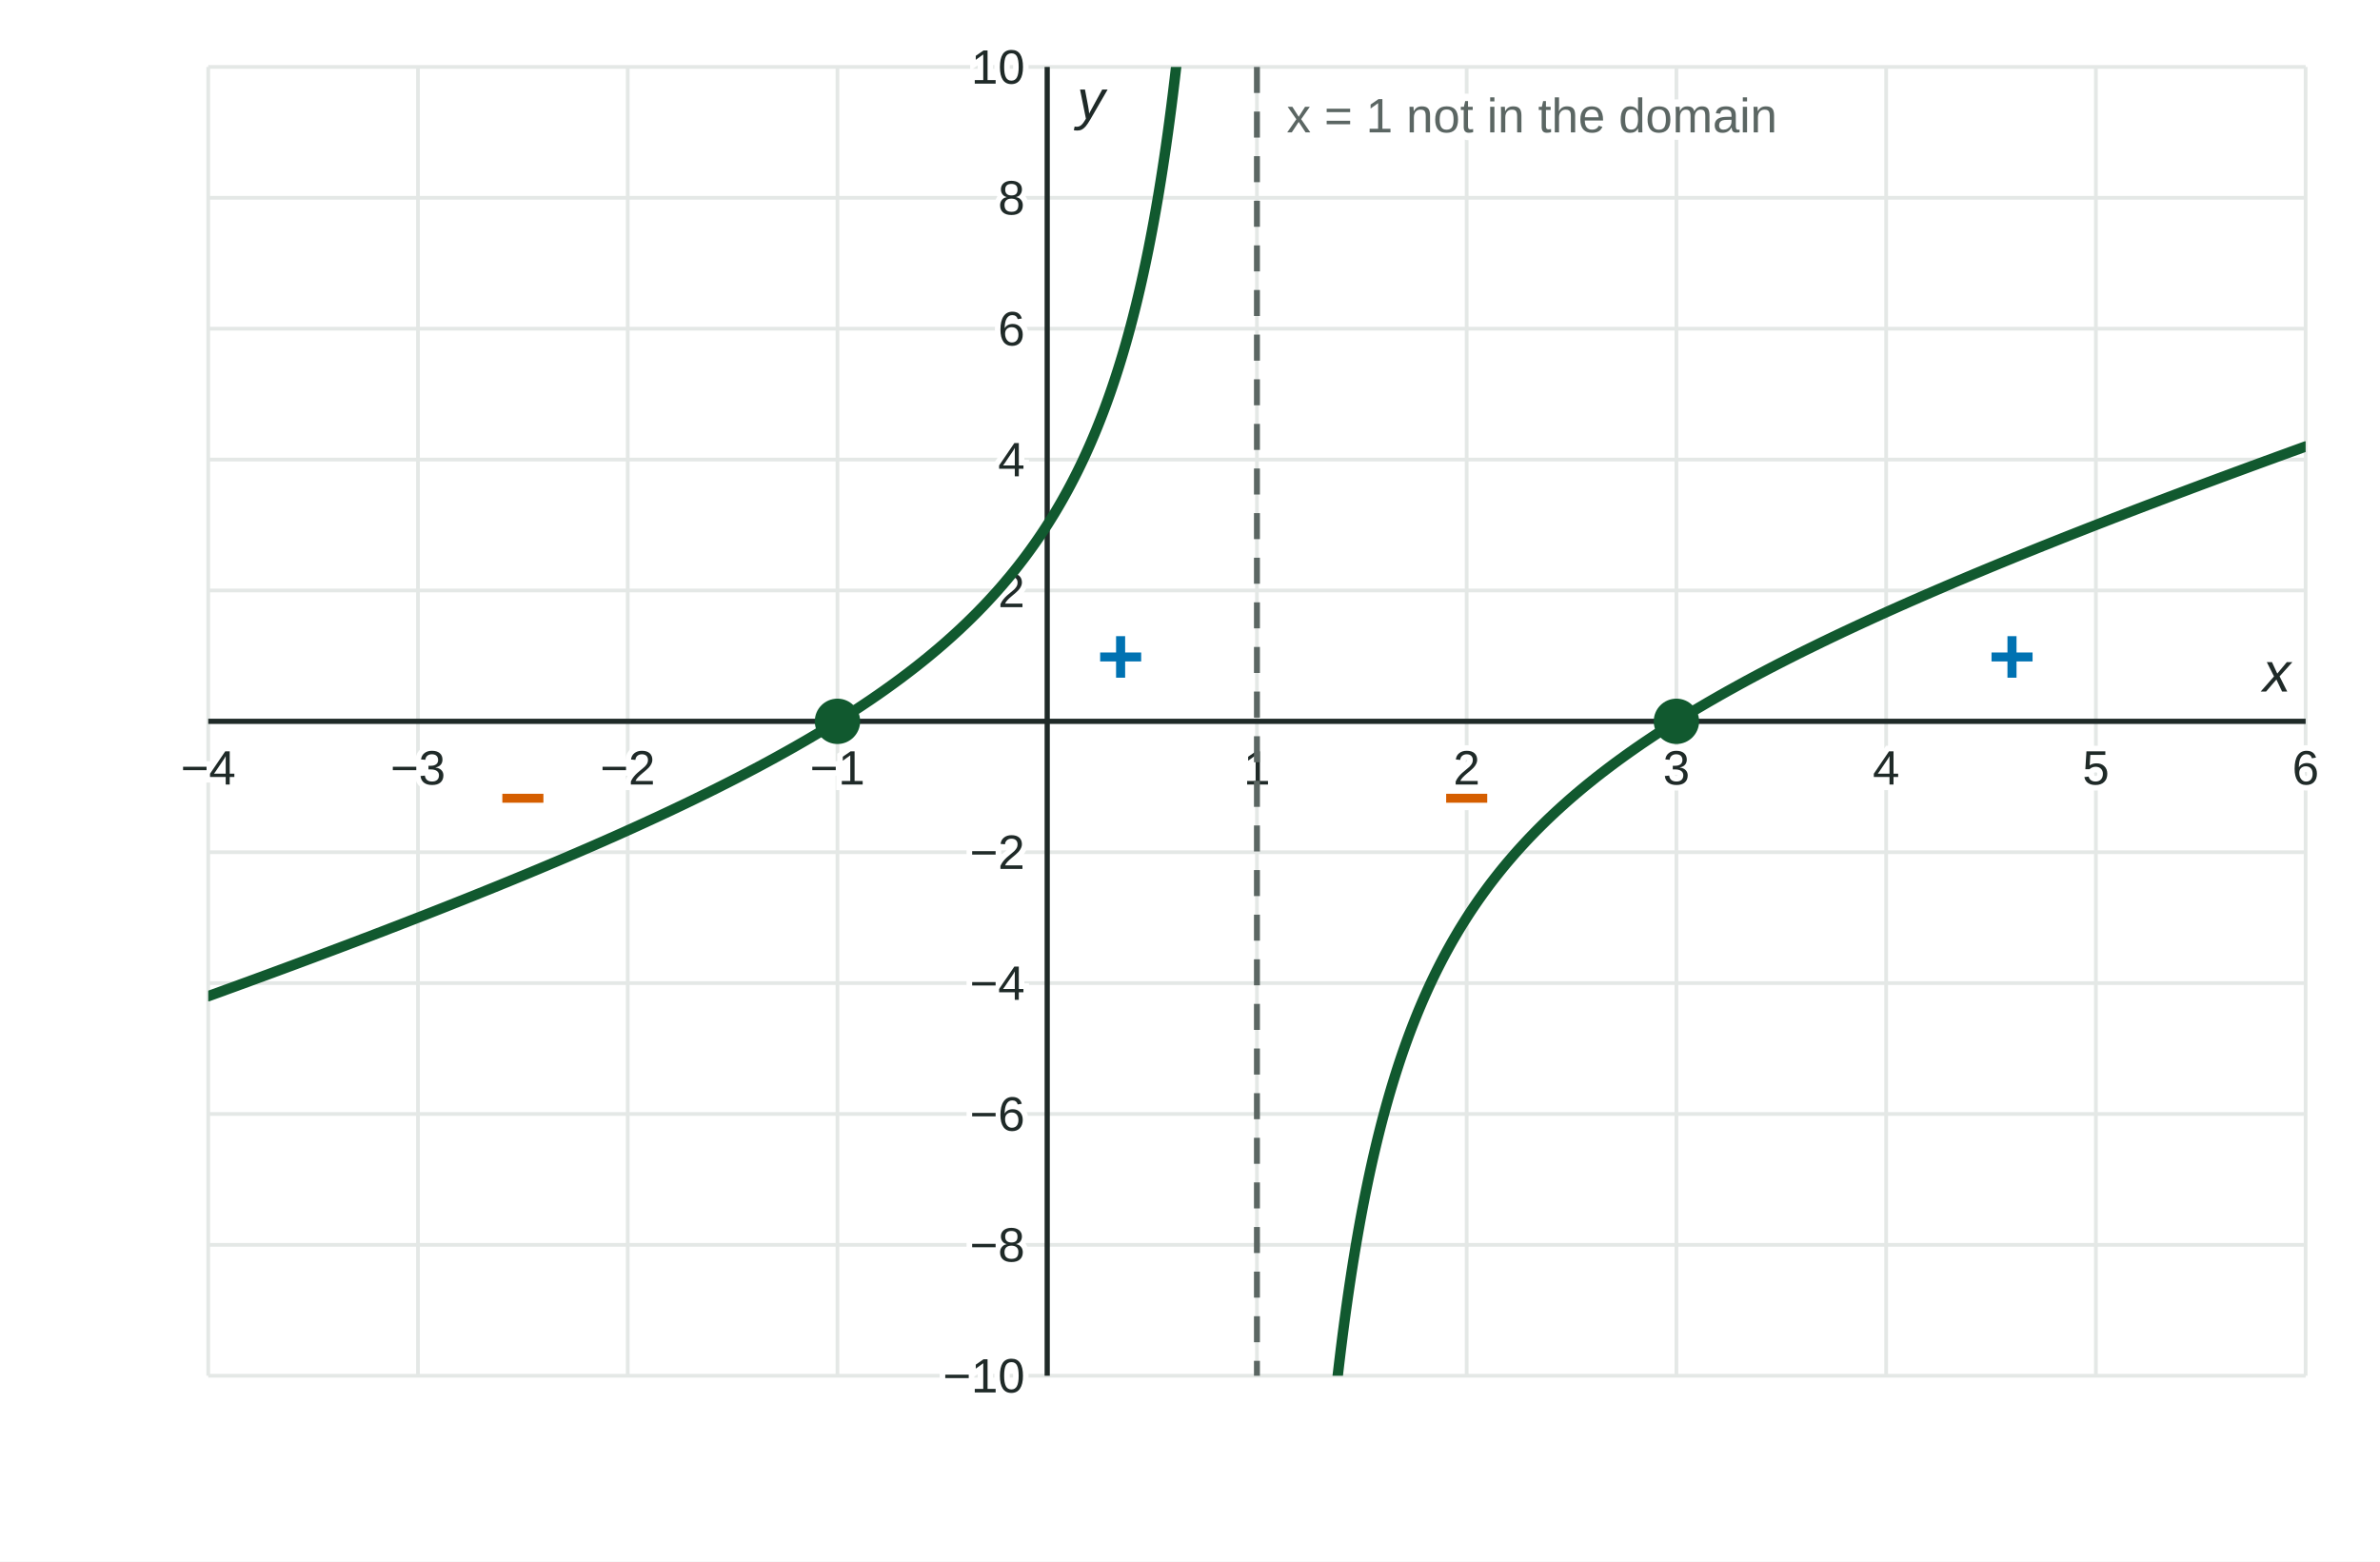
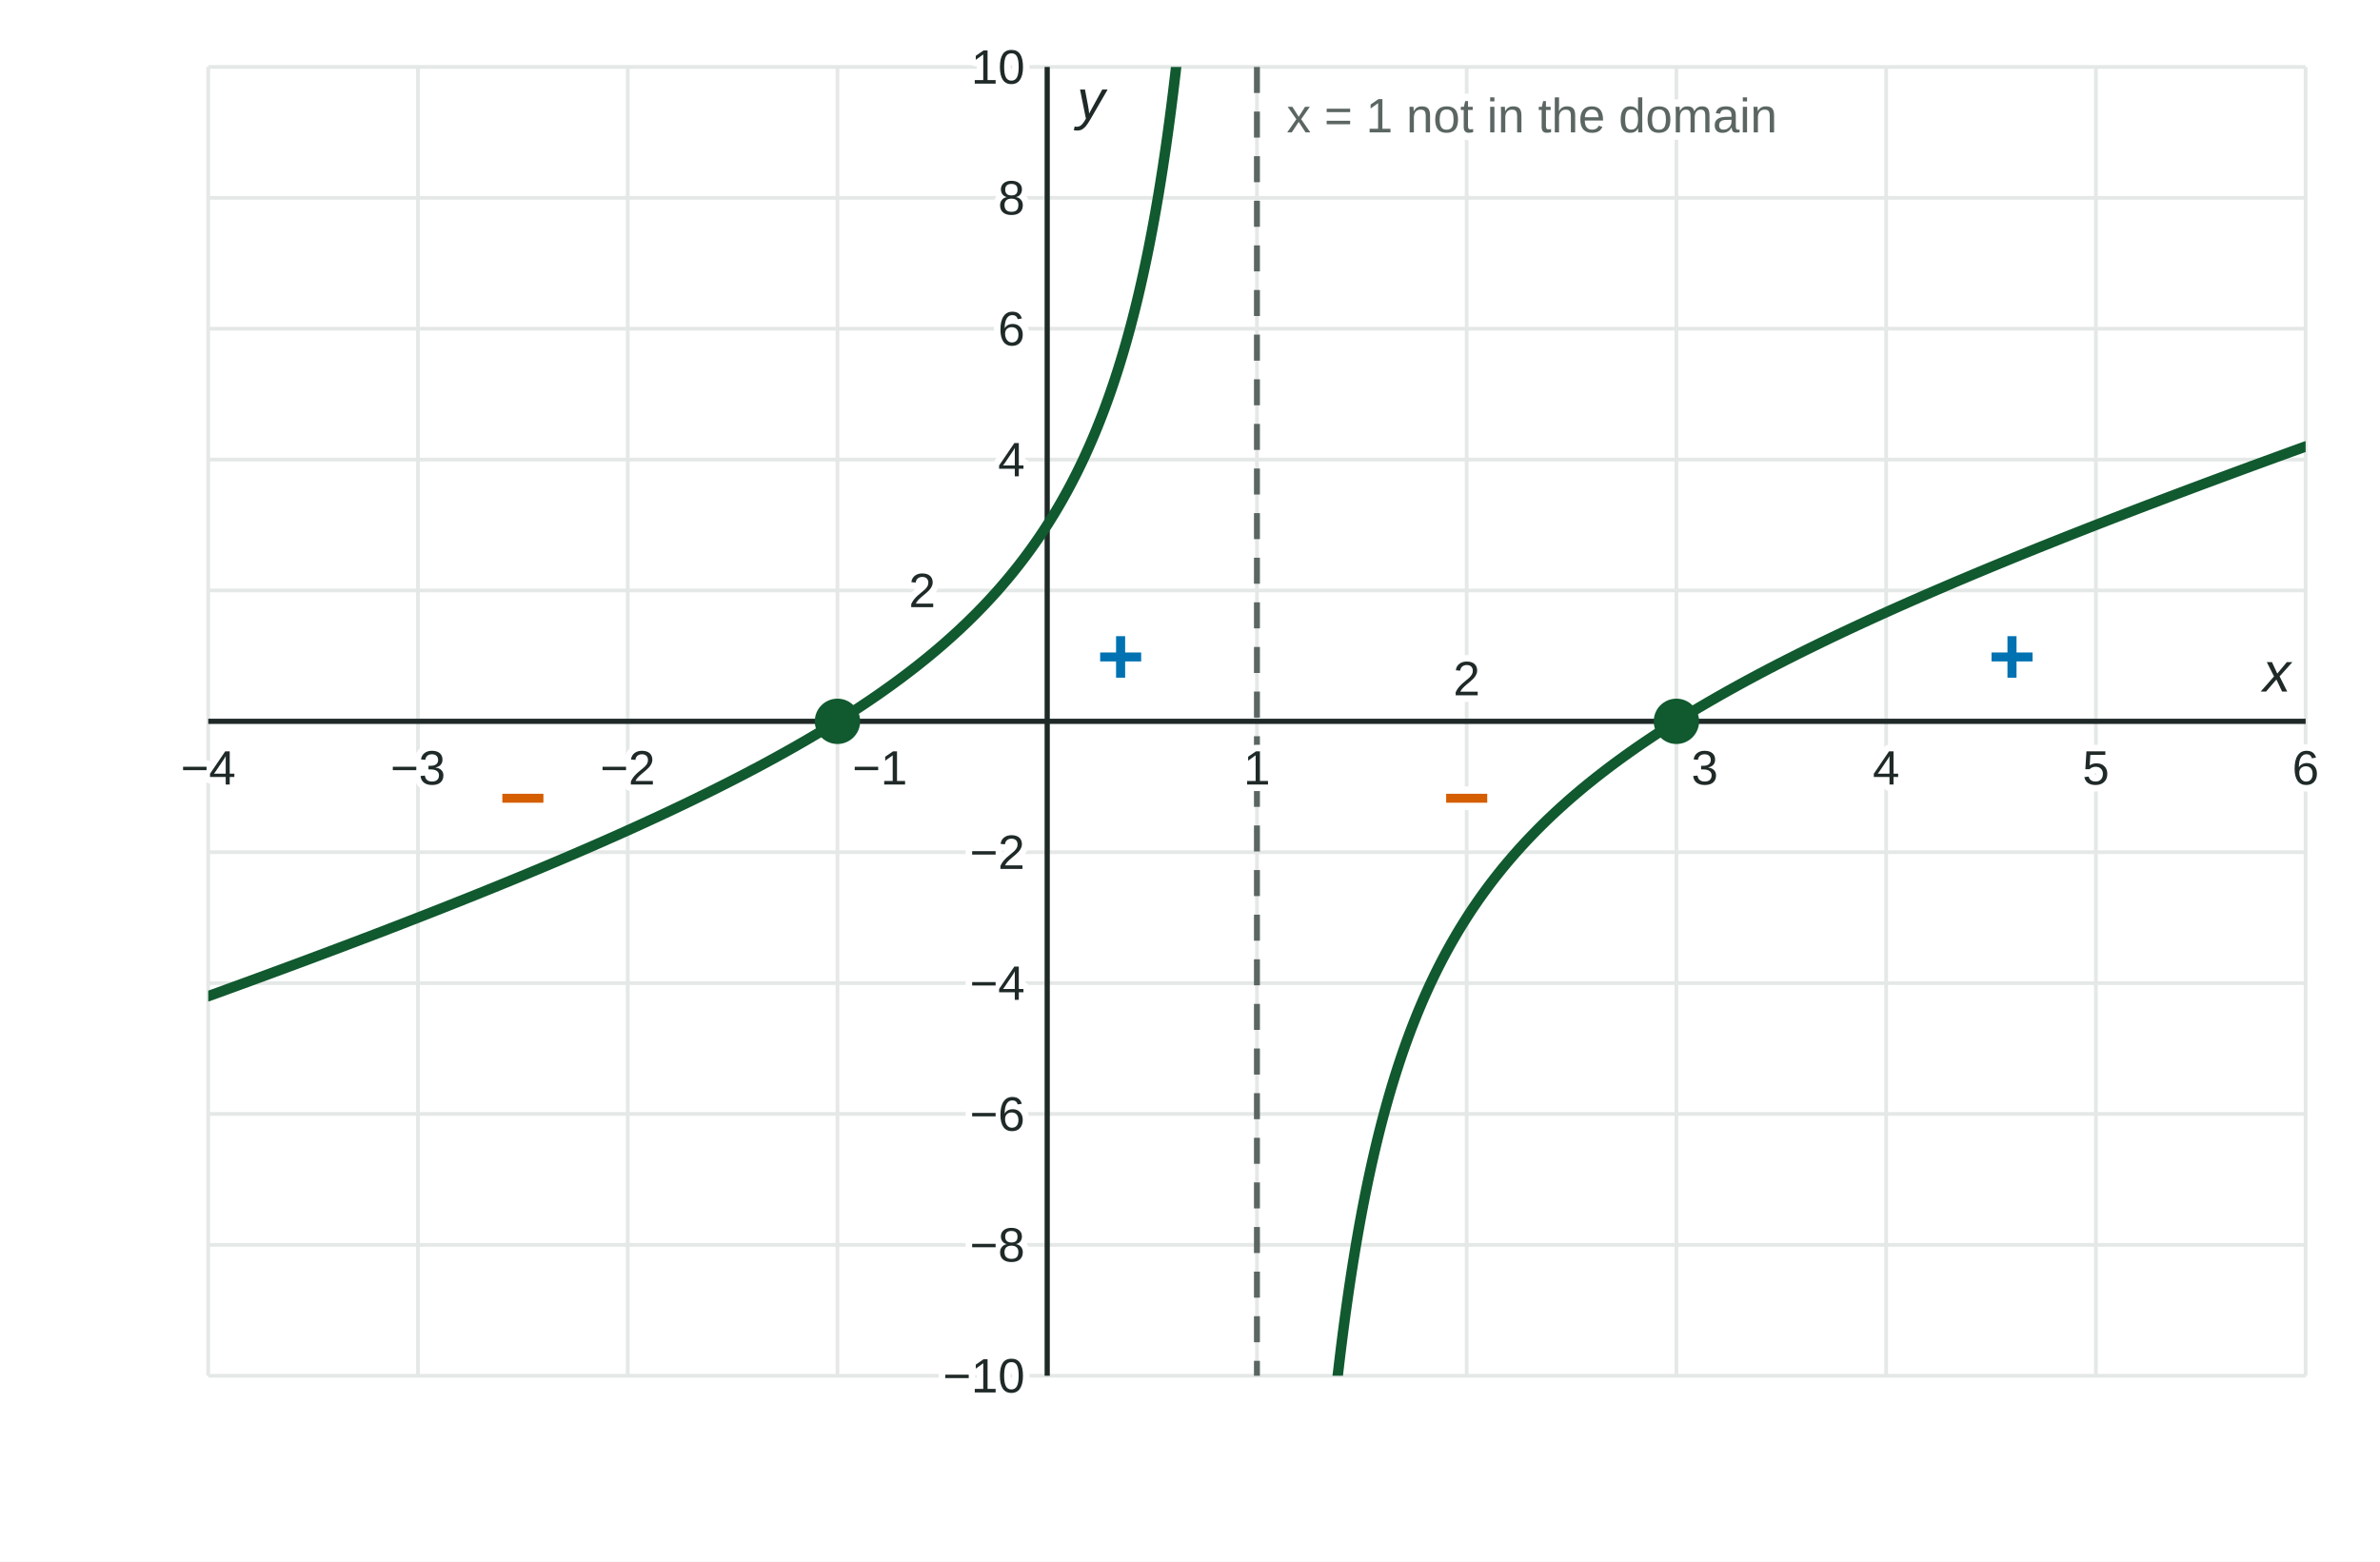
<svg xmlns="http://www.w3.org/2000/svg" width="640" height="420" viewBox="0 0 640 420" role="img" aria-labelledby="t d" font-family="Arial, Helvetica, sans-serif">
  <rect width="640" height="420" fill="#FFFFFF" />
  <clipPath id="c">
    <rect x="56" y="18" width="564" height="352" />
  </clipPath>
  <line x1="56" y1="18" x2="56" y2="370" stroke="#E4E8E6" stroke-width="1" />
  <line x1="112.4" y1="18" x2="112.4" y2="370" stroke="#E4E8E6" stroke-width="1" />
  <line x1="168.8" y1="18" x2="168.8" y2="370" stroke="#E4E8E6" stroke-width="1" />
  <line x1="225.2" y1="18" x2="225.2" y2="370" stroke="#E4E8E6" stroke-width="1" />
  <line x1="281.6" y1="18" x2="281.6" y2="370" stroke="#E4E8E6" stroke-width="1" />
  <line x1="338" y1="18" x2="338" y2="370" stroke="#E4E8E6" stroke-width="1" />
  <line x1="394.4" y1="18" x2="394.4" y2="370" stroke="#E4E8E6" stroke-width="1" />
  <line x1="450.8" y1="18" x2="450.8" y2="370" stroke="#E4E8E6" stroke-width="1" />
  <line x1="507.2" y1="18" x2="507.2" y2="370" stroke="#E4E8E6" stroke-width="1" />
  <line x1="563.6" y1="18" x2="563.6" y2="370" stroke="#E4E8E6" stroke-width="1" />
  <line x1="620" y1="18" x2="620" y2="370" stroke="#E4E8E6" stroke-width="1" />
  <line x1="56" y1="370" x2="620" y2="370" stroke="#E4E8E6" stroke-width="1" />
  <line x1="56" y1="334.8" x2="620" y2="334.8" stroke="#E4E8E6" stroke-width="1" />
  <line x1="56" y1="299.6" x2="620" y2="299.6" stroke="#E4E8E6" stroke-width="1" />
  <line x1="56" y1="264.4" x2="620" y2="264.4" stroke="#E4E8E6" stroke-width="1" />
  <line x1="56" y1="229.2" x2="620" y2="229.2" stroke="#E4E8E6" stroke-width="1" />
  <line x1="56" y1="194" x2="620" y2="194" stroke="#E4E8E6" stroke-width="1" />
  <line x1="56" y1="158.8" x2="620" y2="158.8" stroke="#E4E8E6" stroke-width="1" />
  <line x1="56" y1="123.6" x2="620" y2="123.6" stroke="#E4E8E6" stroke-width="1" />
  <line x1="56" y1="88.4" x2="620" y2="88.4" stroke="#E4E8E6" stroke-width="1" />
  <line x1="56" y1="53.2" x2="620" y2="53.2" stroke="#E4E8E6" stroke-width="1" />
  <line x1="56" y1="18" x2="620" y2="18" stroke="#E4E8E6" stroke-width="1" />
  <line x1="56" y1="194" x2="620" y2="194" stroke="#1F2A28" stroke-width="1.4" />
  <line x1="281.6" y1="18" x2="281.6" y2="370" stroke="#1F2A28" stroke-width="1.4" />
-   <text x="56" y="211" font-size="13" fill="#1F2A28" text-anchor="middle" paint-order="stroke" stroke="#FFFFFF" stroke-width="3">−4</text>
-   <text x="112.4" y="211" font-size="13" fill="#1F2A28" text-anchor="middle" paint-order="stroke" stroke="#FFFFFF" stroke-width="3">−3</text>
-   <text x="168.8" y="211" font-size="13" fill="#1F2A28" text-anchor="middle" paint-order="stroke" stroke="#FFFFFF" stroke-width="3">−2</text>
-   <text x="225.2" y="211" font-size="13" fill="#1F2A28" text-anchor="middle" paint-order="stroke" stroke="#FFFFFF" stroke-width="3">−1</text>
-   <text x="338" y="211" font-size="13" fill="#1F2A28" text-anchor="middle" paint-order="stroke" stroke="#FFFFFF" stroke-width="3">1</text>
-   <text x="394.4" y="211" font-size="13" fill="#1F2A28" text-anchor="middle" paint-order="stroke" stroke="#FFFFFF" stroke-width="3">2</text>
-   <text x="450.8" y="211" font-size="13" fill="#1F2A28" text-anchor="middle" paint-order="stroke" stroke="#FFFFFF" stroke-width="3">3</text>
-   <text x="507.2" y="211" font-size="13" fill="#1F2A28" text-anchor="middle" paint-order="stroke" stroke="#FFFFFF" stroke-width="3">4</text>
-   <text x="563.6" y="211" font-size="13" fill="#1F2A28" text-anchor="middle" paint-order="stroke" stroke="#FFFFFF" stroke-width="3">5</text>
-   <text x="620" y="211" font-size="13" fill="#1F2A28" text-anchor="middle" paint-order="stroke" stroke="#FFFFFF" stroke-width="3">6</text>
-   <text x="275.6" y="374.5" font-size="13" fill="#1F2A28" text-anchor="end" paint-order="stroke" stroke="#FFFFFF" stroke-width="3">−10</text>
-   <text x="275.6" y="339.3" font-size="13" fill="#1F2A28" text-anchor="end" paint-order="stroke" stroke="#FFFFFF" stroke-width="3">−8</text>
-   <text x="275.6" y="304.1" font-size="13" fill="#1F2A28" text-anchor="end" paint-order="stroke" stroke="#FFFFFF" stroke-width="3">−6</text>
-   <text x="275.6" y="268.9" font-size="13" fill="#1F2A28" text-anchor="end" paint-order="stroke" stroke="#FFFFFF" stroke-width="3">−4</text>
-   <text x="275.6" y="233.7" font-size="13" fill="#1F2A28" text-anchor="end" paint-order="stroke" stroke="#FFFFFF" stroke-width="3">−2</text>
-   <text x="275.6" y="163.3" font-size="13" fill="#1F2A28" text-anchor="end" paint-order="stroke" stroke="#FFFFFF" stroke-width="3">2</text>
-   <text x="275.6" y="128.1" font-size="13" fill="#1F2A28" text-anchor="end" paint-order="stroke" stroke="#FFFFFF" stroke-width="3">4</text>
-   <text x="275.6" y="92.9" font-size="13" fill="#1F2A28" text-anchor="end" paint-order="stroke" stroke="#FFFFFF" stroke-width="3">6</text>
-   <text x="275.6" y="57.7" font-size="13" fill="#1F2A28" text-anchor="end" paint-order="stroke" stroke="#FFFFFF" stroke-width="3">8</text>
-   <text x="275.6" y="22.5" font-size="13" fill="#1F2A28" text-anchor="end" paint-order="stroke" stroke="#FFFFFF" stroke-width="3">10</text>
  <text x="616" y="186" font-size="15" fill="#1F2A28" text-anchor="end" font-style="italic">x</text>
  <text x="289.6" y="32" font-size="15" fill="#1F2A28" font-style="italic">y</text>
  <g clip-path="url(#c)">
    <line x1="338" y1="18" x2="338" y2="370" stroke="#5B6663" stroke-width="1.6" stroke-dasharray="7 5" />
    <polyline points="56,267.92 56.47,267.75 56.94,267.58 57.41,267.41 57.88,267.24 58.35,267.07 58.82,266.9 59.29,266.73 59.76,266.56 60.23,266.39 60.7,266.21 61.17,266.04 61.64,265.87 62.11,265.7 62.58,265.53 63.05,265.36 63.52,265.19 63.99,265.02 64.46,264.84 64.93,264.67 65.4,264.5 65.87,264.33 66.34,264.16 66.81,263.99 67.28,263.81 67.75,263.64 68.22,263.47 68.69,263.3 69.16,263.12 69.63,262.95 70.1,262.78 70.57,262.61 71.04,262.43 71.51,262.26 71.98,262.09 72.45,261.91 72.92,261.74 73.39,261.57 73.86,261.39 74.33,261.22 74.8,261.05 75.27,260.87 75.74,260.7 76.21,260.53 76.68,260.35 77.15,260.18 77.62,260 78.09,259.83 78.56,259.66 79.03,259.48 79.5,259.31 79.97,259.13 80.44,258.96 80.91,258.78 81.38,258.61 81.85,258.43 82.32,258.26 82.79,258.08 83.26,257.91 83.73,257.73 84.2,257.56 84.67,257.38 85.14,257.2 85.61,257.03 86.08,256.85 86.55,256.68 87.02,256.5 87.49,256.32 87.96,256.15 88.43,255.97 88.9,255.79 89.37,255.62 89.84,255.44 90.31,255.26 90.78,255.09 91.25,254.91 91.72,254.73 92.19,254.55 92.66,254.38 93.13,254.2 93.6,254.02 94.07,253.84 94.54,253.66 95.01,253.49 95.48,253.31 95.95,253.13 96.42,252.95 96.89,252.77 97.36,252.59 97.83,252.41 98.3,252.24 98.77,252.06 99.24,251.88 99.71,251.7 100.18,251.52 100.65,251.34 101.12,251.16 101.59,250.98 102.06,250.8 102.53,250.62 103,250.44 103.47,250.26 103.94,250.08 104.41,249.9 104.88,249.71 105.35,249.53 105.82,249.35 106.29,249.17 106.76,248.99 107.23,248.81 107.7,248.63 108.17,248.44 108.64,248.26 109.11,248.08 109.58,247.9 110.05,247.71 110.52,247.53 110.99,247.35 111.46,247.17 111.93,246.98 112.4,246.8 112.87,246.62 113.34,246.43 113.81,246.25 114.28,246.07 114.75,245.88 115.22,245.7 115.69,245.51 116.16,245.33 116.63,245.14 117.1,244.96 117.57,244.77 118.04,244.59 118.51,244.4 118.98,244.22 119.45,244.03 119.92,243.85 120.39,243.66 120.86,243.47 121.33,243.29 121.8,243.1 122.27,242.91 122.74,242.73 123.21,242.54 123.68,242.35 124.15,242.17 124.62,241.98 125.09,241.79 125.56,241.6 126.03,241.41 126.5,241.23 126.97,241.04 127.44,240.85 127.91,240.66 128.38,240.47 128.85,240.28 129.32,240.09 129.79,239.9 130.26,239.71 130.73,239.52 131.2,239.33 131.67,239.14 132.14,238.95 132.61,238.76 133.08,238.57 133.55,238.38 134.02,238.19 134.49,238 134.96,237.8 135.43,237.61 135.9,237.42 136.37,237.23 136.84,237.04 137.31,236.84 137.78,236.65 138.25,236.46 138.72,236.26 139.19,236.07 139.66,235.87 140.13,235.68 140.6,235.49 141.07,235.29 141.54,235.1 142.01,234.9 142.48,234.71 142.95,234.51 143.42,234.31 143.89,234.12 144.36,233.92 144.83,233.73 145.3,233.53 145.77,233.33 146.24,233.13 146.71,232.94 147.18,232.74 147.65,232.54 148.12,232.34 148.59,232.14 149.06,231.95 149.53,231.75 150,231.55 150.47,231.35 150.94,231.15 151.41,230.95 151.88,230.75 152.35,230.55 152.82,230.35 153.29,230.14 153.76,229.94 154.23,229.74 154.7,229.54 155.17,229.34 155.64,229.13 156.11,228.93 156.58,228.73 157.05,228.52 157.52,228.32 157.99,228.12 158.46,227.91 158.93,227.71 159.4,227.5 159.87,227.3 160.34,227.09 160.81,226.88 161.28,226.68 161.75,226.47 162.22,226.27 162.69,226.06 163.16,225.85 163.63,225.64 164.1,225.43 164.57,225.23 165.04,225.02 165.51,224.81 165.98,224.6 166.45,224.39 166.92,224.18 167.39,223.97 167.86,223.76 168.33,223.55 168.8,223.33 169.27,223.12 169.74,222.91 170.21,222.7 170.68,222.48 171.15,222.27 171.62,222.06 172.09,221.84 172.56,221.63 173.03,221.41 173.5,221.2 173.97,220.98 174.44,220.76 174.91,220.55 175.38,220.33 175.85,220.11 176.32,219.9 176.79,219.68 177.26,219.46 177.73,219.24 178.2,219.02 178.67,218.8 179.14,218.58 179.61,218.36 180.08,218.14 180.55,217.92 181.02,217.69 181.49,217.47 181.96,217.25 182.43,217.02 182.9,216.8 183.37,216.58 183.84,216.35 184.31,216.13 184.78,215.9 185.25,215.67 185.72,215.45 186.19,215.22 186.66,214.99 187.13,214.76 187.6,214.53 188.07,214.3 188.54,214.07 189.01,213.84 189.48,213.61 189.95,213.38 190.42,213.15 190.89,212.92 191.36,212.68 191.83,212.45 192.3,212.22 192.77,211.98 193.24,211.74 193.71,211.51 194.18,211.27 194.65,211.03 195.12,210.8 195.59,210.56 196.06,210.32 196.53,210.08 197,209.84 197.47,209.6 197.94,209.36 198.41,209.12 198.88,208.87 199.35,208.63 199.82,208.39 200.29,208.14 200.76,207.9 201.23,207.65 201.7,207.4 202.17,207.15 202.64,206.91 203.11,206.66 203.58,206.41 204.05,206.16 204.52,205.91 204.99,205.66 205.46,205.4 205.93,205.15 206.4,204.9 206.87,204.64 207.34,204.38 207.81,204.13 208.28,203.87 208.75,203.61 209.22,203.35 209.69,203.09 210.16,202.83 210.63,202.57 211.1,202.31 211.57,202.05 212.04,201.78 212.51,201.52 212.98,201.25 213.45,200.99 213.92,200.72 214.39,200.45 214.86,200.18 215.33,199.91 215.8,199.64 216.27,199.37 216.74,199.1 217.21,198.82 217.68,198.55 218.15,198.27 218.62,197.99 219.09,197.72 219.56,197.44 220.03,197.16 220.5,196.87 220.97,196.59 221.44,196.31 221.91,196.02 222.38,195.74 222.85,195.45 223.32,195.16 223.79,194.87 224.26,194.58 224.73,194.29 225.2,194 225.67,193.71 226.14,193.41 226.61,193.11 227.08,192.82 227.55,192.52 228.02,192.22 228.49,191.92 228.96,191.61 229.43,191.31 229.9,191 230.37,190.7 230.84,190.39 231.31,190.08 231.78,189.77 232.25,189.45 232.72,189.14 233.19,188.82 233.66,188.51 234.13,188.19 234.6,187.87 235.07,187.54 235.54,187.22 236.01,186.9 236.48,186.57 236.95,186.24 237.42,185.91 237.89,185.58 238.36,185.24 238.83,184.91 239.3,184.57 239.77,184.23 240.24,183.89 240.71,183.55 241.18,183.2 241.65,182.86 242.12,182.51 242.59,182.16 243.06,181.8 243.53,181.45 244,181.09 244.47,180.73 244.94,180.37 245.41,180.01 245.88,179.64 246.35,179.28 246.82,178.91 247.29,178.53 247.76,178.16 248.23,177.78 248.7,177.4 249.17,177.02 249.64,176.64 250.11,176.25 250.58,175.86 251.05,175.47 251.52,175.07 251.99,174.68 252.46,174.28 252.93,173.87 253.4,173.47 253.87,173.06 254.34,172.65 254.81,172.23 255.28,171.81 255.75,171.39 256.22,170.97 256.69,170.54 257.16,170.11 257.63,169.68 258.1,169.24 258.57,168.8 259.04,168.35 259.51,167.91 259.98,167.46 260.45,167 260.92,166.54 261.39,166.08 261.86,165.61 262.33,165.14 262.8,164.67 263.27,164.19 263.74,163.7 264.21,163.22 264.68,162.73 265.15,162.23 265.62,161.73 266.09,161.22 266.56,160.71 267.03,160.2 267.5,159.68 267.97,159.16 268.44,158.63 268.91,158.09 269.38,157.55 269.85,157 270.32,156.45 270.79,155.9 271.26,155.33 271.73,154.77 272.2,154.19 272.67,153.61 273.14,153.02 273.61,152.43 274.08,151.83 274.55,151.22 275.02,150.61 275.49,149.99 275.96,149.36 276.43,148.72 276.9,148.08 277.37,147.43 277.84,146.77 278.31,146.11 278.78,145.43 279.25,144.75 279.72,144.06 280.19,143.36 280.66,142.65 281.13,141.93 281.6,141.2 282.07,140.46 282.54,139.71 283.01,138.95 283.48,138.19 283.95,137.41 284.42,136.61 284.89,135.81 285.36,135 285.83,134.17 286.3,133.33 286.77,132.48 287.24,131.62 287.71,130.74 288.18,129.85 288.65,128.94 289.12,128.02 289.59,127.09 290.06,126.14 290.53,125.17 291,124.19 291.47,123.19 291.94,122.17 292.41,121.13 292.88,120.08 293.35,119.01 293.82,117.91 294.29,116.8 294.76,115.67 295.23,114.51 295.7,113.33 296.17,112.13 296.64,110.91 297.11,109.66 297.58,108.38 298.05,107.08 298.52,105.75 298.99,104.39 299.46,103 299.93,101.58 300.4,100.13 300.87,98.65 301.34,97.13 301.81,95.58 302.28,93.99 302.75,92.36 303.22,90.69 303.69,88.98 304.16,87.23 304.63,85.43 305.1,83.58 305.57,81.69 306.04,79.74 306.51,77.74 306.98,75.68 307.45,73.56 307.92,71.39 308.39,69.14 308.86,66.84 309.33,64.45 309.8,62 310.27,59.47 310.74,56.85 311.21,54.15 311.68,51.36 312.15,48.47 312.62,45.48 313.09,42.38 313.56,39.17 314.03,35.83 314.5,32.37 314.97,28.78 315.44,25.04 315.91,21.15 316.38,17.09 316.85,12.87 317.32,8.45 317.79,3.84 318.26,-0.98 318.73,-6.04 319.2,-11.33 319.67,-16.9 320.14,-22.74 320.61,-28.9 321.08,-35.39 321.55,-42.24 322.02,-49.48 322.49,-57.16 322.96,-65.31 323.43,-73.97 323.9,-83.2 324.37,-93.06 324.84,-103.61 325.31,-114.93 325.78,-127.11 326.25,-140.25 326.72,-154.48 327.19,-169.93 327.66,-186.77 328.13,-205.21 328.6,-225.47 329.07,-247.84 329.54,-272.69 330.01,-300.45 330.48,-331.65 330.95,-367 331.42,-407.38 331.89,-453.94 332.36,-508.24 332.83,-572.39 333.3,-649.33" fill="none" stroke="#11592F" stroke-width="2.8" stroke-linejoin="round" stroke-linecap="round" />
    <polyline points="342.7,1037.33 343.17,960.39 343.64,896.24 344.11,841.94 344.58,795.38 345.05,755 345.52,719.65 345.99,688.45 346.46,660.69 346.93,635.84 347.4,613.47 347.87,593.21 348.34,574.77 348.81,557.93 349.28,542.48 349.75,528.25 350.22,515.11 350.69,502.93 351.16,491.61 351.63,481.06 352.1,471.2 352.57,461.97 353.04,453.31 353.51,445.16 353.98,437.48 354.45,430.24 354.92,423.39 355.39,416.9 355.86,410.74 356.33,404.9 356.8,399.33 357.27,394.04 357.74,388.98 358.21,384.16 358.68,379.55 359.15,375.13 359.62,370.91 360.09,366.85 360.56,362.96 361.03,359.22 361.5,355.63 361.97,352.17 362.44,348.83 362.91,345.62 363.38,342.52 363.85,339.53 364.32,336.64 364.79,333.85 365.26,331.15 365.73,328.53 366.2,326 366.67,323.55 367.14,321.16 367.61,318.86 368.08,316.61 368.55,314.44 369.02,312.32 369.49,310.26 369.96,308.26 370.43,306.31 370.9,304.42 371.37,302.57 371.84,300.77 372.31,299.02 372.78,297.31 373.25,295.64 373.72,294.01 374.19,292.42 374.66,290.87 375.13,289.35 375.6,287.87 376.07,286.42 376.54,285 377.01,283.61 377.48,282.25 377.95,280.92 378.42,279.62 378.89,278.34 379.36,277.09 379.83,275.87 380.3,274.67 380.77,273.49 381.24,272.33 381.71,271.2 382.18,270.09 382.65,268.99 383.12,267.92 383.59,266.87 384.06,265.83 384.53,264.81 385,263.81 385.47,262.83 385.94,261.86 386.41,260.91 386.88,259.98 387.35,259.06 387.82,258.15 388.29,257.26 388.76,256.38 389.23,255.52 389.7,254.67 390.17,253.83 390.64,253 391.11,252.19 391.58,251.39 392.05,250.59 392.52,249.81 392.99,249.05 393.46,248.29 393.93,247.54 394.4,246.8 394.87,246.07 395.34,245.35 395.81,244.64 396.28,243.94 396.75,243.25 397.22,242.57 397.69,241.89 398.16,241.23 398.63,240.57 399.1,239.92 399.57,239.28 400.04,238.64 400.51,238.01 400.98,237.39 401.45,236.78 401.92,236.17 402.39,235.57 402.86,234.98 403.33,234.39 403.8,233.81 404.27,233.23 404.74,232.67 405.21,232.1 405.68,231.55 406.15,231 406.62,230.45 407.09,229.91 407.56,229.37 408.03,228.84 408.5,228.32 408.97,227.8 409.44,227.29 409.91,226.78 410.38,226.27 410.85,225.77 411.32,225.27 411.79,224.78 412.26,224.3 412.73,223.81 413.2,223.33 413.67,222.86 414.14,222.39 414.61,221.92 415.08,221.46 415.55,221 416.02,220.54 416.49,220.09 416.96,219.65 417.43,219.2 417.9,218.76 418.37,218.32 418.84,217.89 419.31,217.46 419.78,217.03 420.25,216.61 420.72,216.19 421.19,215.77 421.66,215.35 422.13,214.94 422.6,214.53 423.07,214.13 423.54,213.72 424.01,213.32 424.48,212.93 424.95,212.53 425.42,212.14 425.89,211.75 426.36,211.36 426.83,210.98 427.3,210.6 427.77,210.22 428.24,209.84 428.71,209.47 429.18,209.09 429.65,208.72 430.12,208.36 430.59,207.99 431.06,207.63 431.53,207.27 432,206.91 432.47,206.55 432.94,206.2 433.41,205.84 433.88,205.49 434.35,205.14 434.82,204.8 435.29,204.45 435.76,204.11 436.23,203.77 436.7,203.43 437.17,203.09 437.64,202.76 438.11,202.42 438.58,202.09 439.05,201.76 439.52,201.43 439.99,201.1 440.46,200.78 440.93,200.46 441.4,200.13 441.87,199.81 442.34,199.49 442.81,199.18 443.28,198.86 443.75,198.55 444.22,198.23 444.69,197.92 445.16,197.61 445.63,197.3 446.1,197 446.57,196.69 447.04,196.39 447.51,196.08 447.98,195.78 448.45,195.48 448.92,195.18 449.39,194.89 449.86,194.59 450.33,194.29 450.8,194 451.27,193.71 451.74,193.42 452.21,193.13 452.68,192.84 453.15,192.55 453.62,192.26 454.09,191.98 454.56,191.69 455.03,191.41 455.5,191.13 455.97,190.84 456.44,190.56 456.91,190.28 457.38,190.01 457.85,189.73 458.32,189.45 458.79,189.18 459.26,188.9 459.73,188.63 460.2,188.36 460.67,188.09 461.14,187.82 461.61,187.55 462.08,187.28 462.55,187.01 463.02,186.75 463.49,186.48 463.96,186.22 464.43,185.95 464.9,185.69 465.37,185.43 465.84,185.17 466.31,184.91 466.78,184.65 467.25,184.39 467.72,184.13 468.19,183.87 468.66,183.62 469.13,183.36 469.6,183.1 470.07,182.85 470.54,182.6 471.01,182.34 471.48,182.09 471.95,181.84 472.42,181.59 472.89,181.34 473.36,181.09 473.83,180.85 474.3,180.6 474.77,180.35 475.24,180.1 475.71,179.86 476.18,179.61 476.65,179.37 477.12,179.13 477.59,178.88 478.06,178.64 478.53,178.4 479,178.16 479.47,177.92 479.94,177.68 480.41,177.44 480.88,177.2 481.35,176.97 481.82,176.73 482.29,176.49 482.76,176.26 483.23,176.02 483.7,175.78 484.17,175.55 484.64,175.32 485.11,175.08 485.58,174.85 486.05,174.62 486.52,174.39 486.99,174.16 487.46,173.93 487.93,173.7 488.4,173.47 488.87,173.24 489.34,173.01 489.81,172.78 490.28,172.55 490.75,172.33 491.22,172.1 491.69,171.87 492.16,171.65 492.63,171.42 493.1,171.2 493.57,170.98 494.04,170.75 494.51,170.53 494.98,170.31 495.45,170.08 495.92,169.86 496.39,169.64 496.86,169.42 497.33,169.2 497.8,168.98 498.27,168.76 498.74,168.54 499.21,168.32 499.68,168.1 500.15,167.89 500.62,167.67 501.09,167.45 501.56,167.24 502.03,167.02 502.5,166.8 502.97,166.59 503.44,166.37 503.91,166.16 504.38,165.94 504.85,165.73 505.32,165.52 505.79,165.3 506.26,165.09 506.73,164.88 507.2,164.67 507.67,164.45 508.14,164.24 508.61,164.03 509.08,163.82 509.55,163.61 510.02,163.4 510.49,163.19 510.96,162.98 511.43,162.77 511.9,162.57 512.37,162.36 512.84,162.15 513.31,161.94 513.78,161.73 514.25,161.53 514.72,161.32 515.19,161.12 515.66,160.91 516.13,160.7 516.6,160.5 517.07,160.29 517.54,160.09 518.01,159.88 518.48,159.68 518.95,159.48 519.42,159.27 519.89,159.07 520.36,158.87 520.83,158.66 521.3,158.46 521.77,158.26 522.24,158.06 522.71,157.86 523.18,157.65 523.65,157.45 524.12,157.25 524.59,157.05 525.06,156.85 525.53,156.65 526,156.45 526.47,156.25 526.94,156.05 527.41,155.86 527.88,155.66 528.35,155.46 528.82,155.26 529.29,155.06 529.76,154.87 530.23,154.67 530.7,154.47 531.17,154.27 531.64,154.08 532.11,153.88 532.58,153.69 533.05,153.49 533.52,153.29 533.99,153.1 534.46,152.9 534.93,152.71 535.4,152.51 535.87,152.32 536.34,152.13 536.81,151.93 537.28,151.74 537.75,151.54 538.22,151.35 538.69,151.16 539.16,150.96 539.63,150.77 540.1,150.58 540.57,150.39 541.04,150.2 541.51,150 541.98,149.81 542.45,149.62 542.92,149.43 543.39,149.24 543.86,149.05 544.33,148.86 544.8,148.67 545.27,148.48 545.74,148.29 546.21,148.1 546.68,147.91 547.15,147.72 547.62,147.53 548.09,147.34 548.56,147.15 549.03,146.96 549.5,146.77 549.97,146.59 550.44,146.4 550.91,146.21 551.38,146.02 551.85,145.83 552.32,145.65 552.79,145.46 553.26,145.27 553.73,145.09 554.2,144.9 554.67,144.71 555.14,144.53 555.61,144.34 556.08,144.15 556.55,143.97 557.02,143.78 557.49,143.6 557.96,143.41 558.43,143.23 558.9,143.04 559.37,142.86 559.84,142.67 560.31,142.49 560.78,142.3 561.25,142.12 561.72,141.93 562.19,141.75 562.66,141.57 563.13,141.38 563.6,141.2 564.07,141.02 564.54,140.83 565.01,140.65 565.48,140.47 565.95,140.29 566.42,140.1 566.89,139.92 567.36,139.74 567.83,139.56 568.3,139.37 568.77,139.19 569.24,139.01 569.71,138.83 570.18,138.65 570.65,138.47 571.12,138.29 571.59,138.1 572.06,137.92 572.53,137.74 573,137.56 573.47,137.38 573.94,137.2 574.41,137.02 574.88,136.84 575.35,136.66 575.82,136.48 576.29,136.3 576.76,136.12 577.23,135.94 577.7,135.76 578.17,135.59 578.64,135.41 579.11,135.23 579.58,135.05 580.05,134.87 580.52,134.69 580.99,134.51 581.46,134.34 581.93,134.16 582.4,133.98 582.87,133.8 583.34,133.62 583.81,133.45 584.28,133.27 584.75,133.09 585.22,132.91 585.69,132.74 586.16,132.56 586.63,132.38 587.1,132.21 587.57,132.03 588.04,131.85 588.51,131.68 588.98,131.5 589.45,131.32 589.92,131.15 590.39,130.97 590.86,130.8 591.33,130.62 591.8,130.44 592.27,130.27 592.74,130.09 593.21,129.92 593.68,129.74 594.15,129.57 594.62,129.39 595.09,129.22 595.56,129.04 596.03,128.87 596.5,128.69 596.97,128.52 597.44,128.34 597.91,128.17 598.38,128 598.85,127.82 599.32,127.65 599.79,127.47 600.26,127.3 600.73,127.13 601.2,126.95 601.67,126.78 602.14,126.61 602.61,126.43 603.08,126.26 603.55,126.09 604.02,125.91 604.49,125.74 604.96,125.57 605.43,125.39 605.9,125.22 606.37,125.05 606.84,124.88 607.31,124.7 607.78,124.53 608.25,124.36 608.72,124.19 609.19,124.01 609.66,123.84 610.13,123.67 610.6,123.5 611.07,123.33 611.54,123.16 612.01,122.98 612.48,122.81 612.95,122.64 613.42,122.47 613.89,122.3 614.36,122.13 614.83,121.96 615.3,121.79 615.77,121.61 616.24,121.44 616.71,121.27 617.18,121.1 617.65,120.93 618.12,120.76 618.59,120.59 619.06,120.42 619.53,120.25 620,120.08" fill="none" stroke="#11592F" stroke-width="2.8" stroke-linejoin="round" stroke-linecap="round" />
  </g>
+   <text x="56" y="211" font-size="13" fill="#1F2A28" text-anchor="middle" paint-order="stroke" stroke="#FFFFFF" stroke-width="3.5" stroke-linejoin="round">−4</text>
+   <text x="112.4" y="211" font-size="13" fill="#1F2A28" text-anchor="middle" paint-order="stroke" stroke="#FFFFFF" stroke-width="3.5" stroke-linejoin="round">−3</text>
+   <text x="168.8" y="211" font-size="13" fill="#1F2A28" text-anchor="middle" paint-order="stroke" stroke="#FFFFFF" stroke-width="3.5" stroke-linejoin="round">−2</text>
+   <text x="229.2" y="211" font-size="13" fill="#1F2A28" text-anchor="start" paint-order="stroke" stroke="#FFFFFF" stroke-width="3.5" stroke-linejoin="round">−1</text>
+   <text x="338" y="211" font-size="13" fill="#1F2A28" text-anchor="middle" paint-order="stroke" stroke="#FFFFFF" stroke-width="3.5" stroke-linejoin="round">1</text>
+   <text x="394.4" y="187" font-size="13" fill="#1F2A28" text-anchor="middle" paint-order="stroke" stroke="#FFFFFF" stroke-width="3.5" stroke-linejoin="round">2</text>
+   <text x="454.8" y="211" font-size="13" fill="#1F2A28" text-anchor="start" paint-order="stroke" stroke="#FFFFFF" stroke-width="3.5" stroke-linejoin="round">3</text>
+   <text x="507.2" y="211" font-size="13" fill="#1F2A28" text-anchor="middle" paint-order="stroke" stroke="#FFFFFF" stroke-width="3.5" stroke-linejoin="round">4</text>
+   <text x="563.6" y="211" font-size="13" fill="#1F2A28" text-anchor="middle" paint-order="stroke" stroke="#FFFFFF" stroke-width="3.5" stroke-linejoin="round">5</text>
+   <text x="620" y="211" font-size="13" fill="#1F2A28" text-anchor="middle" paint-order="stroke" stroke="#FFFFFF" stroke-width="3.5" stroke-linejoin="round">6</text>
+   <text x="275.6" y="374.5" font-size="13" fill="#1F2A28" text-anchor="end" paint-order="stroke" stroke="#FFFFFF" stroke-width="3.5" stroke-linejoin="round">−10</text>
+   <text x="275.6" y="339.3" font-size="13" fill="#1F2A28" text-anchor="end" paint-order="stroke" stroke="#FFFFFF" stroke-width="3.5" stroke-linejoin="round">−8</text>
+   <text x="275.6" y="304.1" font-size="13" fill="#1F2A28" text-anchor="end" paint-order="stroke" stroke="#FFFFFF" stroke-width="3.5" stroke-linejoin="round">−6</text>
+   <text x="275.6" y="268.9" font-size="13" fill="#1F2A28" text-anchor="end" paint-order="stroke" stroke="#FFFFFF" stroke-width="3.5" stroke-linejoin="round">−4</text>
+   <text x="275.6" y="233.7" font-size="13" fill="#1F2A28" text-anchor="end" paint-order="stroke" stroke="#FFFFFF" stroke-width="3.5" stroke-linejoin="round">−2</text>
+   <text x="251.6" y="163.3" font-size="13" fill="#1F2A28" text-anchor="end" paint-order="stroke" stroke="#FFFFFF" stroke-width="3.5" stroke-linejoin="round">2</text>
+   <text x="275.6" y="128.1" font-size="13" fill="#1F2A28" text-anchor="end" paint-order="stroke" stroke="#FFFFFF" stroke-width="3.5" stroke-linejoin="round">4</text>
+   <text x="275.6" y="92.9" font-size="13" fill="#1F2A28" text-anchor="end" paint-order="stroke" stroke="#FFFFFF" stroke-width="3.5" stroke-linejoin="round">6</text>
+   <text x="275.6" y="57.7" font-size="13" fill="#1F2A28" text-anchor="end" paint-order="stroke" stroke="#FFFFFF" stroke-width="3.5" stroke-linejoin="round">8</text>
+   <text x="275.6" y="22.5" font-size="13" fill="#1F2A28" text-anchor="end" paint-order="stroke" stroke="#FFFFFF" stroke-width="3.5" stroke-linejoin="round">10</text>
  <circle cx="225.2" cy="194" r="5" fill="#11592F" stroke="#11592F" stroke-width="2.2" />
  <circle cx="450.8" cy="194" r="5" fill="#11592F" stroke="#11592F" stroke-width="2.2" />
  <text x="140.6" y="222" font-size="22" fill="#D55E00" text-anchor="middle" stroke="#FFFFFF" stroke-width="4" stroke-linejoin="round" paint-order="stroke" font-weight="bold">−</text>
  <text x="301.34" y="184" font-size="22" fill="#0072B2" text-anchor="middle" stroke="#FFFFFF" stroke-width="4" stroke-linejoin="round" paint-order="stroke" font-weight="bold">+</text>
  <text x="394.4" y="222" font-size="22" fill="#D55E00" text-anchor="middle" stroke="#FFFFFF" stroke-width="4" stroke-linejoin="round" paint-order="stroke" font-weight="bold">−</text>
  <text x="541.04" y="184" font-size="22" fill="#0072B2" text-anchor="middle" stroke="#FFFFFF" stroke-width="4" stroke-linejoin="round" paint-order="stroke" font-weight="bold">+</text>
  <text x="346" y="35.6" font-size="13" fill="#5B6663" text-anchor="start" stroke="#FFFFFF" stroke-width="4" stroke-linejoin="round" paint-order="stroke">x = 1 not in the domain</text>
</svg>
